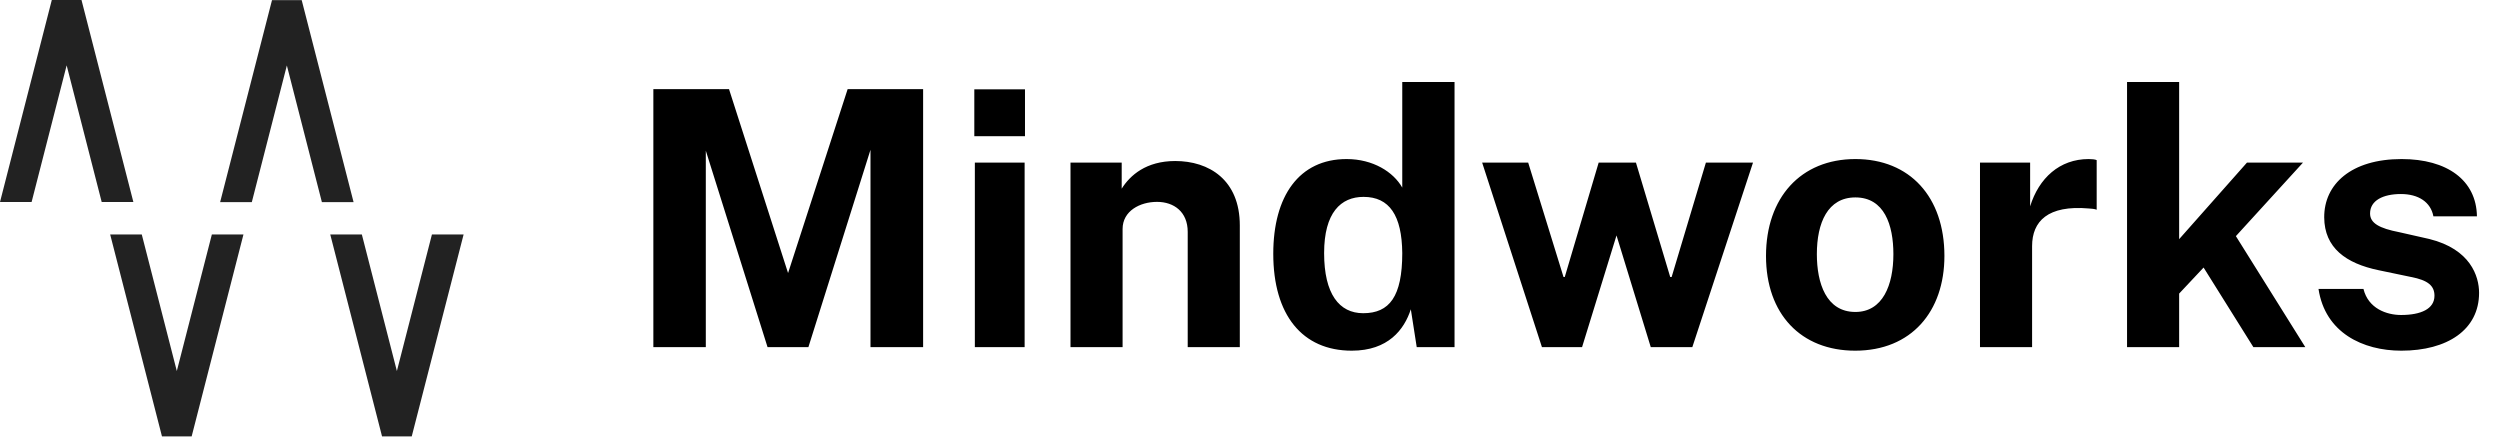
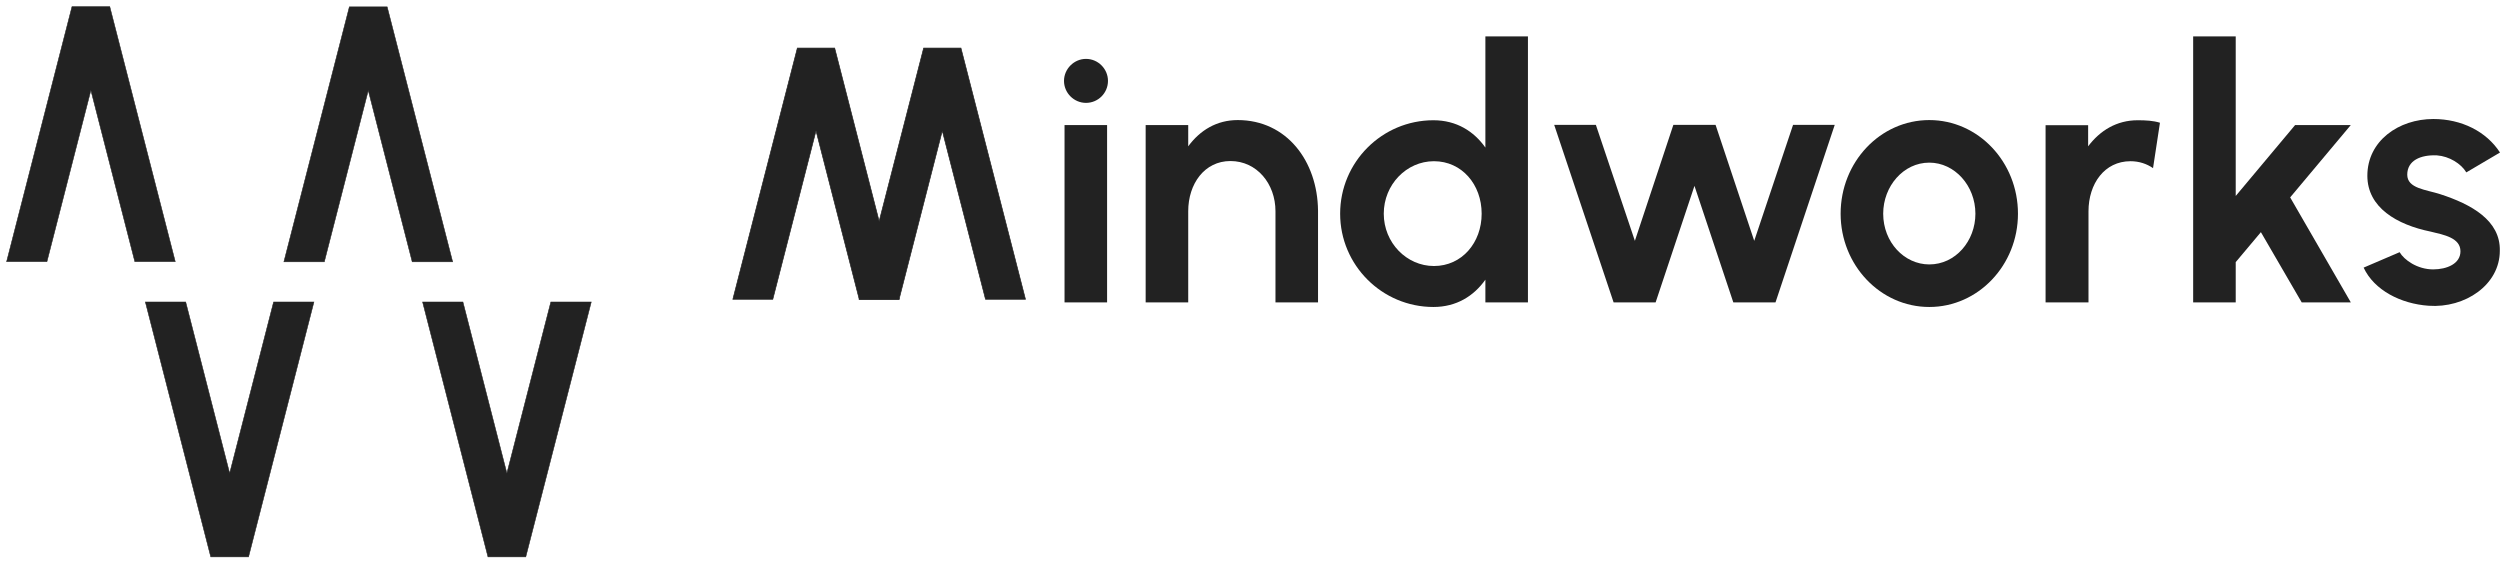
- <svg xmlns="http://www.w3.org/2000/svg" width="368" height="65" viewBox="0 0 368 65" fill="none">
-   <path d="M19.633 29.737H14.97L9.811 9.619L4.652 29.737H0L7.625 0H11.996L19.633 29.737Z" fill="#222222" />
-   <path d="M31.186 34.509H35.838L28.212 64.235H23.842L16.216 34.509H20.868L26.027 54.615L31.186 34.509Z" fill="#222222" />
-   <path d="M52.047 29.756H47.383L42.225 9.638L37.066 29.756H32.403L40.039 0.019H44.41L52.047 29.756Z" fill="#222222" />
-   <path d="M68.245 34.509L60.608 64.235H56.237L48.612 34.509H53.263L58.422 54.615L63.581 34.509H68.245Z" fill="#222222" />
-   <path d="M96.174 51.094H103.895V22.179L112.982 51.094H118.997L128.136 22.048V51.094H135.883V13.118H124.774L116.003 40.195L107.31 13.118H96.174V51.094ZM143.419 20.052H150.878V13.145H143.419V20.052ZM143.498 51.094H150.825V23.939H143.498V51.094ZM157.577 51.094H165.245V33.708C165.245 31.056 167.793 29.716 170.314 29.716C172.809 29.716 174.831 31.187 174.831 34.129V51.094H182.5V33.183C182.5 26.46 177.956 23.702 172.993 23.702C168.712 23.702 166.348 25.803 165.114 27.773V23.939H157.577V51.094ZM198.981 51.62C204.339 51.62 206.702 48.52 207.674 45.527L208.541 51.094H214.108V12.068H206.413V27.615C205.1 25.304 202.106 23.413 198.219 23.413C191.233 23.413 187.425 28.85 187.425 37.359C187.425 46.341 191.68 51.62 198.981 51.62ZM200.662 46.104C197.143 46.104 194.91 43.294 194.91 37.254C194.91 31.292 197.379 28.981 200.714 28.981C204.522 28.981 206.361 31.712 206.413 37.254C206.413 43.662 204.522 46.104 200.662 46.104ZM226.972 51.094H232.881L237.95 34.654L242.992 51.094H249.111L258.041 23.939H251.107L246.065 40.773H245.855L240.812 23.939H235.323L230.333 40.773H230.15L224.95 23.939H218.174L226.972 51.094ZM273.087 51.62C281.36 51.62 286.218 45.842 286.218 37.674C286.218 28.981 281.123 23.413 273.113 23.413C265.051 23.413 259.956 29.112 259.956 37.674C259.956 46.236 265.103 51.62 273.087 51.62ZM273.113 45.92C268.806 45.92 267.441 41.666 267.441 37.411C267.441 32.789 269.043 29.06 273.113 29.06C277.368 29.06 278.707 33.104 278.707 37.411C278.707 41.981 277.132 45.92 273.113 45.92ZM291.455 51.094H299.124V36.23C299.124 32.579 301.435 30.163 307.475 30.688C307.843 30.714 308.316 30.741 308.631 30.872V23.571C308.421 23.466 307.948 23.413 307.449 23.413C303.168 23.413 300.122 26.224 298.835 30.373V23.939H291.455V51.094ZM313.101 51.094H320.77V43.215L324.368 39.381L331.695 51.094H339.338L329.122 34.759L338.996 23.939H330.75L320.77 35.205V12.068H313.101V51.094ZM353.47 51.62C360.245 51.62 364.92 48.547 364.92 43.11C364.92 40.642 363.633 36.676 357.593 35.179L353.181 34.181C350.213 33.603 348.874 32.842 348.874 31.424C348.874 29.506 350.791 28.561 353.417 28.561C355.991 28.561 357.803 29.743 358.197 31.844H364.605C364.526 26.512 360.193 23.413 353.522 23.413C346.09 23.413 342.098 27.116 342.124 32.001C342.15 36.492 345.328 38.777 350.134 39.775L354.914 40.773C357.383 41.246 358.354 42.06 358.354 43.531C358.354 45.474 356.358 46.367 353.443 46.367C351.316 46.367 348.611 45.422 347.902 42.533H341.284C342.255 48.967 347.797 51.62 353.47 51.62Z" fill="black" />
+ <svg xmlns="http://www.w3.org/2000/svg" width="361" height="81" viewBox="0 0 361 81" fill="none">
+   <path d="M25.261 37.782H25.307L25.296 37.737L15.859 0.991L15.852 0.964H15.824H10.423H10.395L10.388 0.991L0.965 37.737L0.953 37.782H1H6.749H6.777L6.784 37.755L13.123 13.032L19.463 37.755L19.47 37.782H19.498H25.261Z" fill="#222222" stroke="#222222" stroke-width="0.072" />
+   <path d="M39.536 43.607H39.508L39.501 43.634L33.162 68.342L26.822 43.634L26.815 43.607H26.787H21.038H20.991L21.003 43.652L30.426 80.384L30.433 80.411H30.461H35.862H35.89L35.897 80.384L45.32 43.652L45.332 43.607H45.285H39.536Z" fill="#222222" stroke="#222222" stroke-width="0.072" />
+   <path d="M65.315 37.805H65.361L65.35 37.76L55.913 1.014L55.906 0.987H55.878H50.477H50.449L50.442 1.014L41.005 37.76L40.994 37.805H41.04H46.803H46.831L46.838 37.778L53.178 13.055L59.517 37.778L59.524 37.805H59.552H65.315Z" fill="#222222" stroke="#222222" stroke-width="0.072" />
+   <path d="M85.366 43.652L85.377 43.607H85.331H79.568H79.54L79.533 43.634L73.193 68.342L66.853 43.634L66.846 43.607H66.818H61.07H61.024L61.035 43.652L70.457 80.384L70.465 80.411H70.493H75.894H75.922L75.929 80.384L85.366 43.652Z" fill="#222222" stroke="#222222" stroke-width="0.072" />
+   <path d="M153.719 18.055V43.663H159.864V18.055H153.719ZM153.642 11.679C153.642 13.421 155.076 14.855 156.817 14.855C158.584 14.855 159.992 13.421 159.992 11.679C159.992 9.964 158.584 8.504 156.817 8.504C155.076 8.504 153.642 9.964 153.642 11.679Z" fill="#222222" />
+   <path d="M190.323 30.398C190.246 23.254 185.791 17.338 178.723 17.338C175.702 17.338 173.295 18.798 171.579 21.128V18.055H165.433V43.663H171.579V30.501C171.579 26.532 173.935 23.254 177.673 23.254C181.489 23.254 184.178 26.532 184.178 30.501V43.663H190.323V30.398Z" fill="#222222" />
+   <path d="M214.489 5.252V21.308C212.825 18.952 210.315 17.364 206.986 17.364C199.56 17.364 193.517 23.407 193.517 30.859C193.517 38.285 199.56 44.328 206.986 44.328C210.315 44.328 212.825 42.741 214.489 40.385V43.663H220.635V5.252H214.489ZM199.816 30.859C199.816 26.66 203.094 23.279 207.063 23.279C211.083 23.279 213.951 26.634 213.951 30.859C213.951 35.033 211.109 38.413 207.063 38.413C203.12 38.413 199.816 35.059 199.816 30.859Z" fill="#222222" />
+   <path d="M239.073 43.663L244.681 26.839L250.289 43.663H256.383L264.936 18.03H258.918L253.31 34.777L247.728 18.03H241.634L236.077 34.777L230.443 18.03H224.426L233.004 43.663H239.073Z" fill="#222222" />
+   <path d="M278.591 44.328C285.658 44.328 291.394 38.285 291.394 30.859C291.394 23.382 285.658 17.338 278.591 17.338C271.523 17.338 265.787 23.382 265.787 30.859C265.787 38.285 271.523 44.328 278.591 44.328ZM271.933 30.859C271.933 26.89 274.852 23.484 278.591 23.484C282.252 23.484 285.248 26.813 285.248 30.859C285.248 34.803 282.38 38.183 278.591 38.183C274.98 38.183 271.933 34.982 271.933 30.859Z" fill="#222222" />
+   <path d="M310.899 24.278L311.898 17.723C310.899 17.415 309.824 17.364 308.671 17.364C305.65 17.364 303.243 18.849 301.527 21.128V18.081H295.381V43.663H301.578V30.526C301.578 26.532 303.883 23.279 307.647 23.279C308.902 23.279 310.003 23.663 310.899 24.278Z" fill="#222222" />
+   <path d="M339.457 43.663L330.699 28.503L339.457 18.055H331.416L322.838 28.298V5.252H316.692V43.663H322.838V37.85L326.474 33.522L332.364 43.663H339.457Z" fill="#222222" />
+   <path d="M350.68 44.149C355.955 44.533 360.974 41.127 360.974 36.211C361.077 31.832 356.877 29.502 352.37 28.042C350.322 27.377 347.607 27.223 347.607 25.226C347.607 23.177 349.528 22.332 351.884 22.434C353.676 22.562 355.392 23.638 356.135 24.893L361 22.025C359.028 18.977 355.443 17.185 351.372 17.185C346.378 17.185 341.846 20.335 341.846 25.379C341.846 29.963 346.097 32.447 350.988 33.445C352.908 33.906 355.29 34.342 355.29 36.288C355.29 38.08 353.343 38.9 351.346 38.9C349.041 38.9 347.146 37.517 346.506 36.416L341.308 38.644C342.819 41.896 346.66 43.867 350.68 44.149Z" fill="#222222" />
+   <path d="M129.782 43.215H129.843L129.828 43.157L120.536 6.977L120.527 6.942H120.491H115.174H115.137L115.128 6.977L105.837 43.157L105.822 43.215H105.882H111.556H111.592L111.601 43.18L117.832 18.88L124.064 43.18L124.073 43.215H124.109H129.782Z" fill="#222222" stroke="#222222" stroke-width="0.093" />
+   <path d="M148.018 43.215H148.078L148.063 43.157L138.771 6.977L138.762 6.942H138.726H133.409H133.373L133.364 6.977L124.072 43.157L124.057 43.215H124.117H129.791H129.827L129.836 43.18L136.067 18.88L142.299 43.18L142.308 43.215H142.344H148.018Z" fill="#222222" stroke="#222222" stroke-width="0.093" />
</svg>
